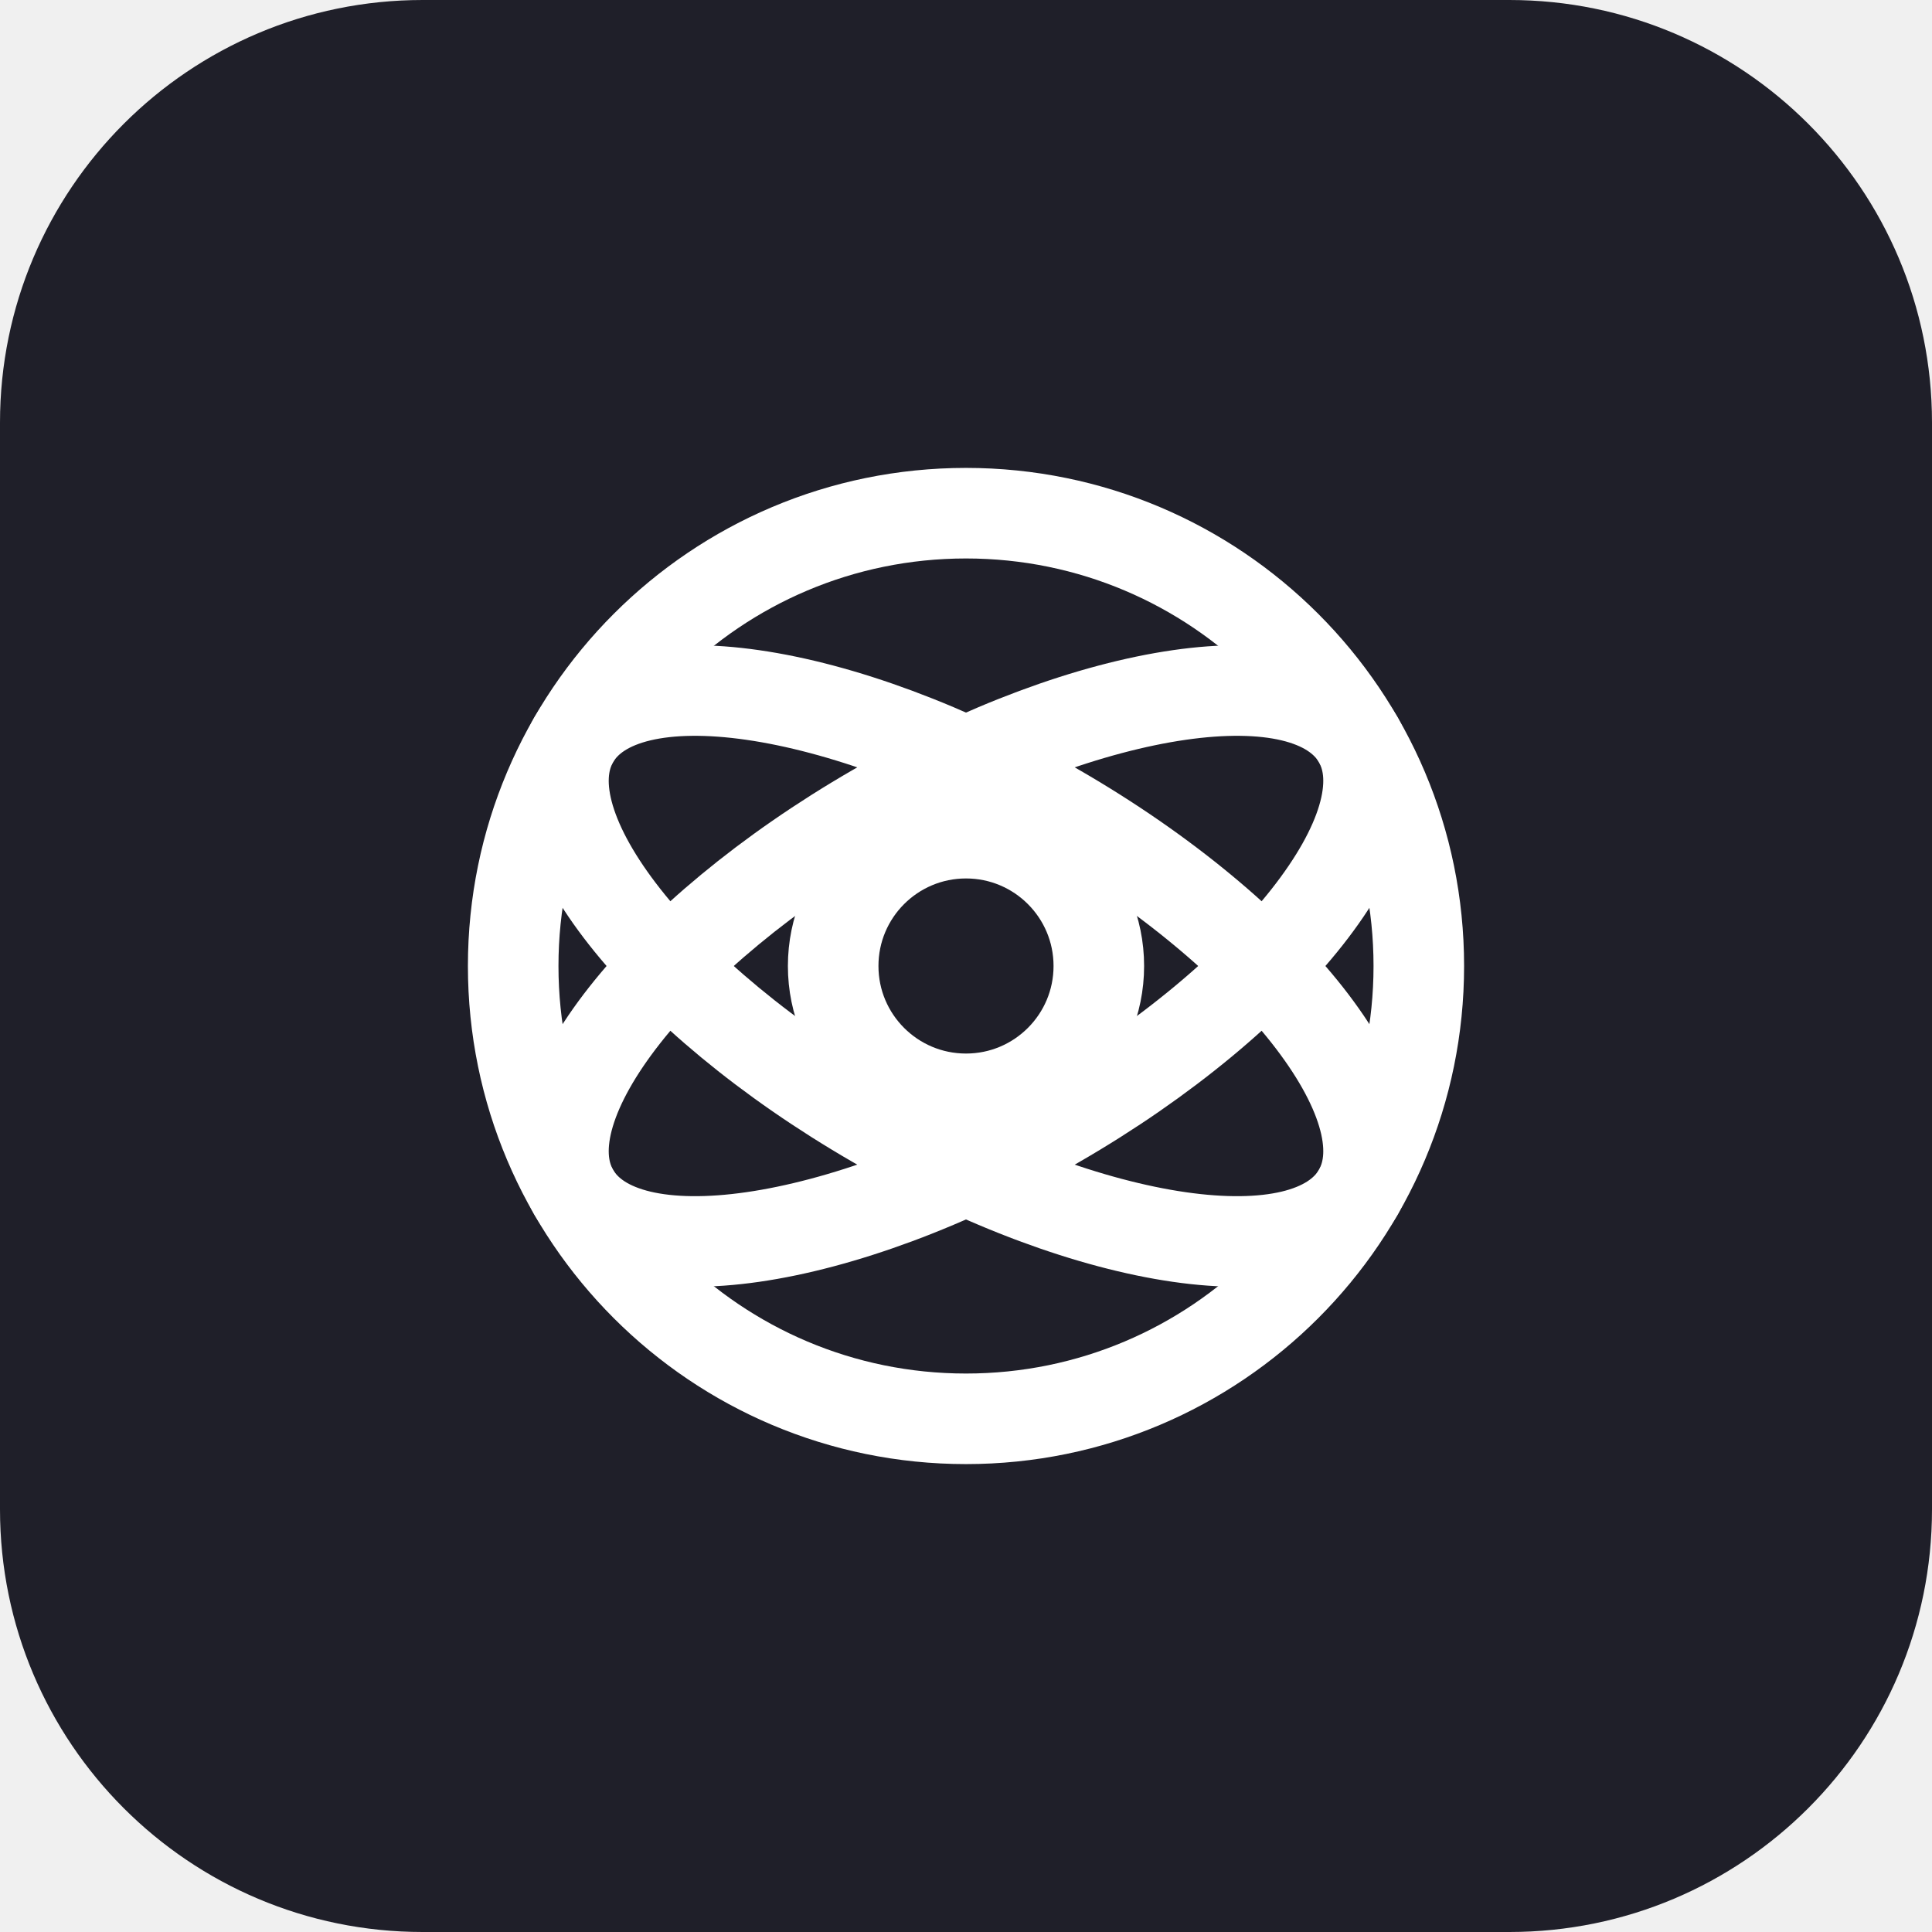
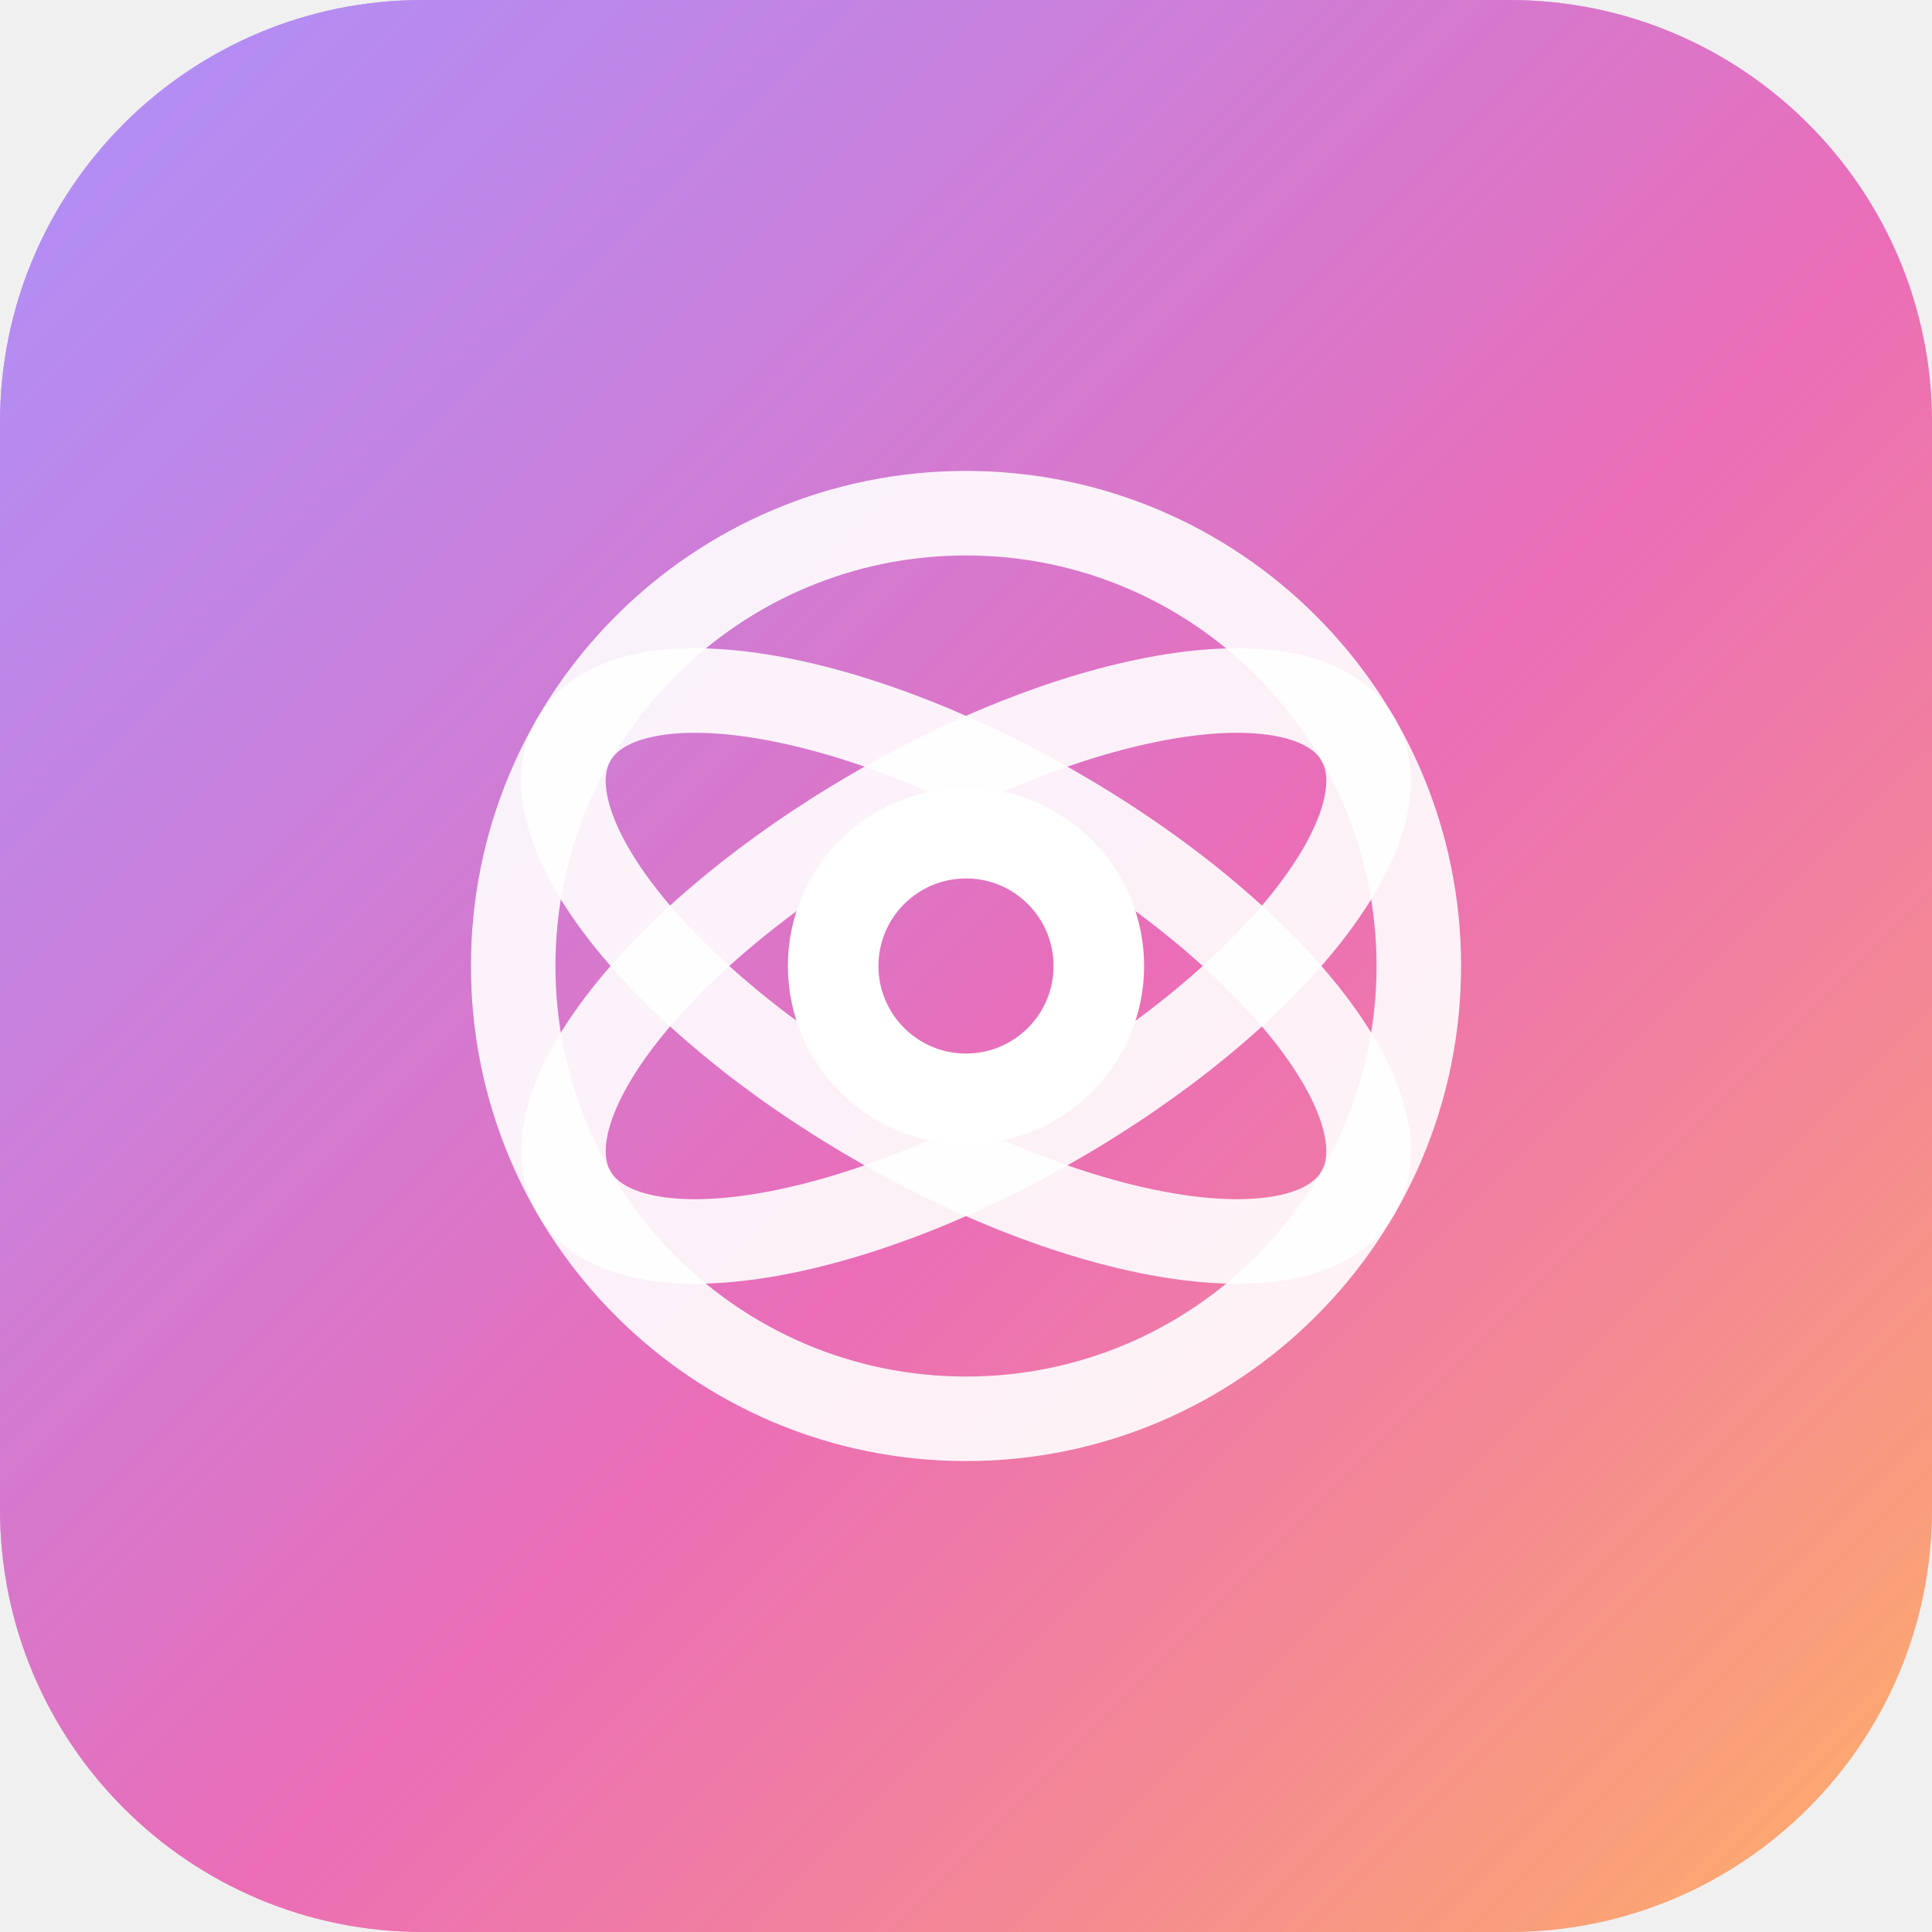
<svg xmlns="http://www.w3.org/2000/svg" viewBox="0 0 32 32" width="32" height="32">
-   <rect width="32" height="32" rx="7" fill="#1f1f29" />
+   <defs>
+     <linearGradient id="bg" x1="0%" y1="0%" x2="100%" y2="100%">
+       <stop offset="0%" stop-color="#8b5cf6" />
+       <stop offset="55%" stop-color="#f0469a" />
+       <stop offset="100%" stop-color="#ffb648" />
+     </linearGradient>
+     <linearGradient id="glow" x1="0%" y1="0%" x2="100%" y2="100%">
+       <stop offset="0%" stop-color="#c4b5fd" stop-opacity="0.6" />
+       <stop offset="100%" stop-color="#f9a8d4" stop-opacity="0.2" />
+     </linearGradient>
+   </defs>
+   <rect width="32" height="32" rx="7" fill="url(#bg)" />
+   <rect width="32" height="32" rx="7" fill="url(#glow)" />
  <circle cx="16" cy="16" r="2.2" stroke="white" stroke-width="1.5" fill="none" />
-   <circle cx="16" cy="16" r="7.5" stroke="white" stroke-width="1.5" fill="none" />
-   <ellipse cx="16" cy="16" rx="7.5" ry="3" stroke="white" stroke-width="1.5" fill="none" transform="rotate(-30 16 16)" />
-   <ellipse cx="16" cy="16" rx="7.5" ry="3" stroke="white" stroke-width="1.5" fill="none" transform="rotate(30 16 16)" />
+   <circle cx="16" cy="16" r="7.5" stroke="white" stroke-width="1.4" fill="none" stroke-opacity="0.9" />
+   <ellipse cx="16" cy="16" rx="7.5" ry="3" stroke="white" stroke-width="1.4" fill="none" stroke-opacity="0.9" transform="rotate(-30 16 16)" />
+   <ellipse cx="16" cy="16" rx="7.5" ry="3" stroke="white" stroke-width="1.4" fill="none" stroke-opacity="0.9" transform="rotate(30 16 16)" />
</svg>
